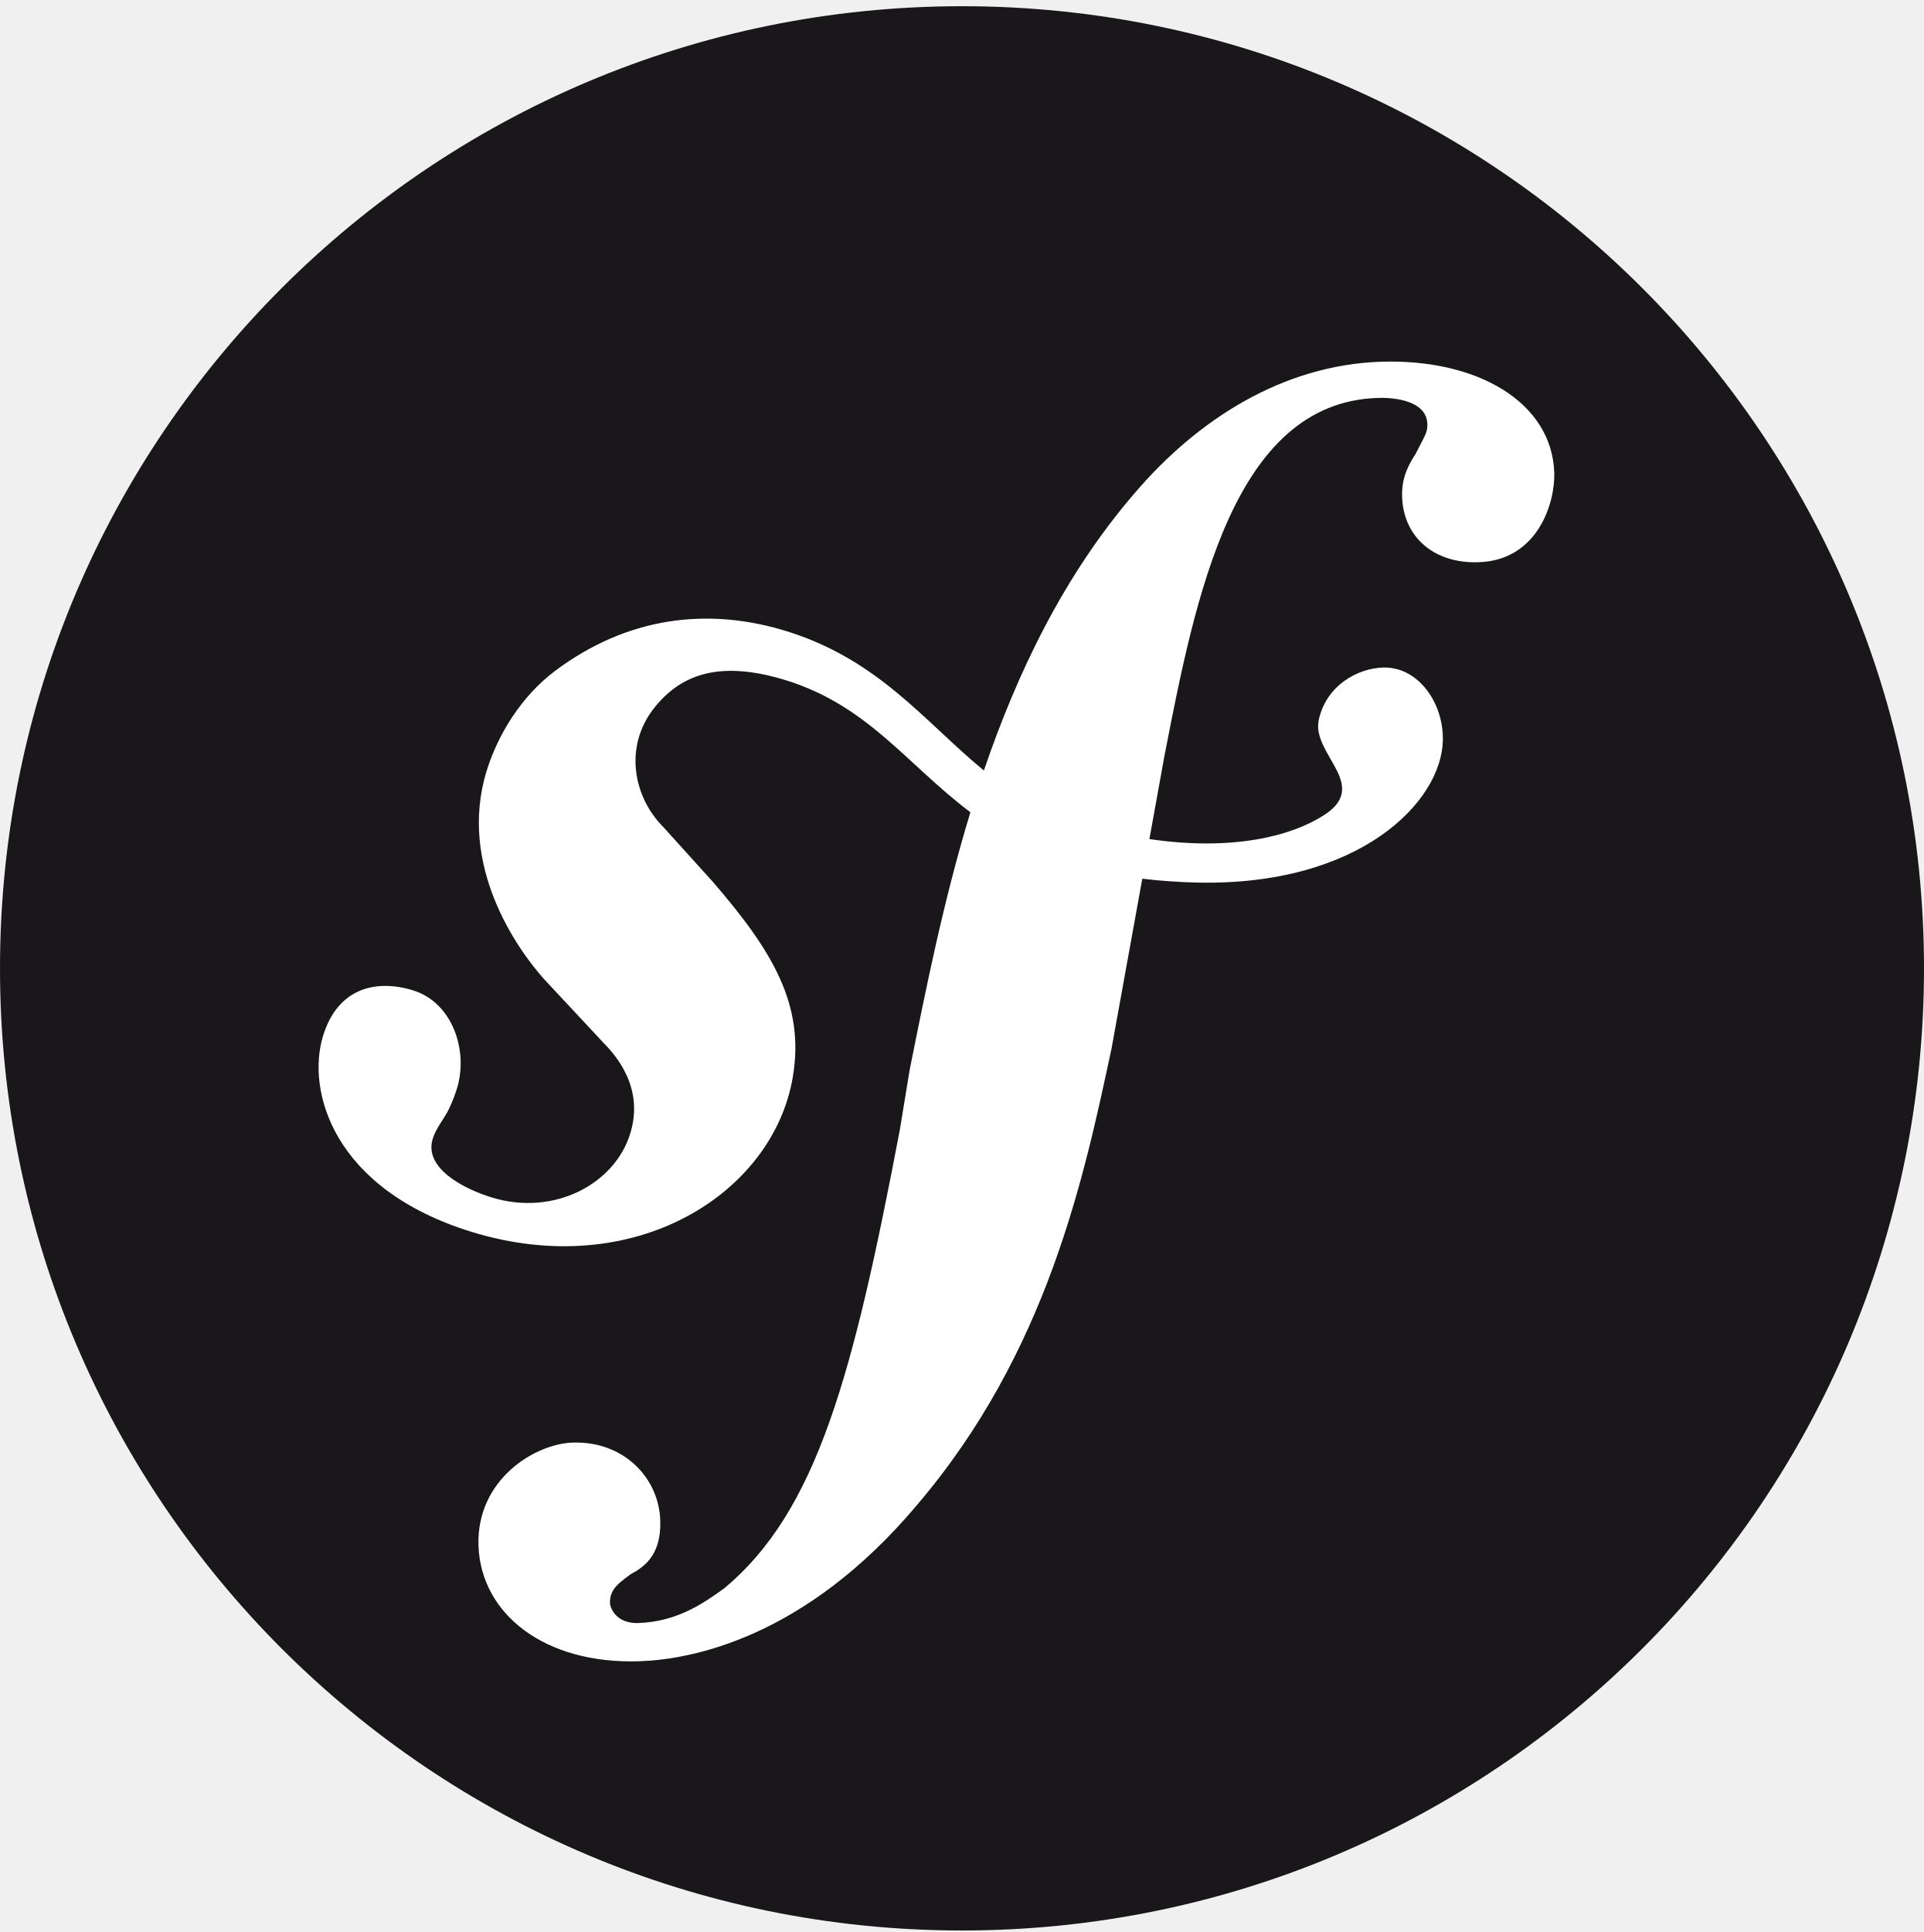
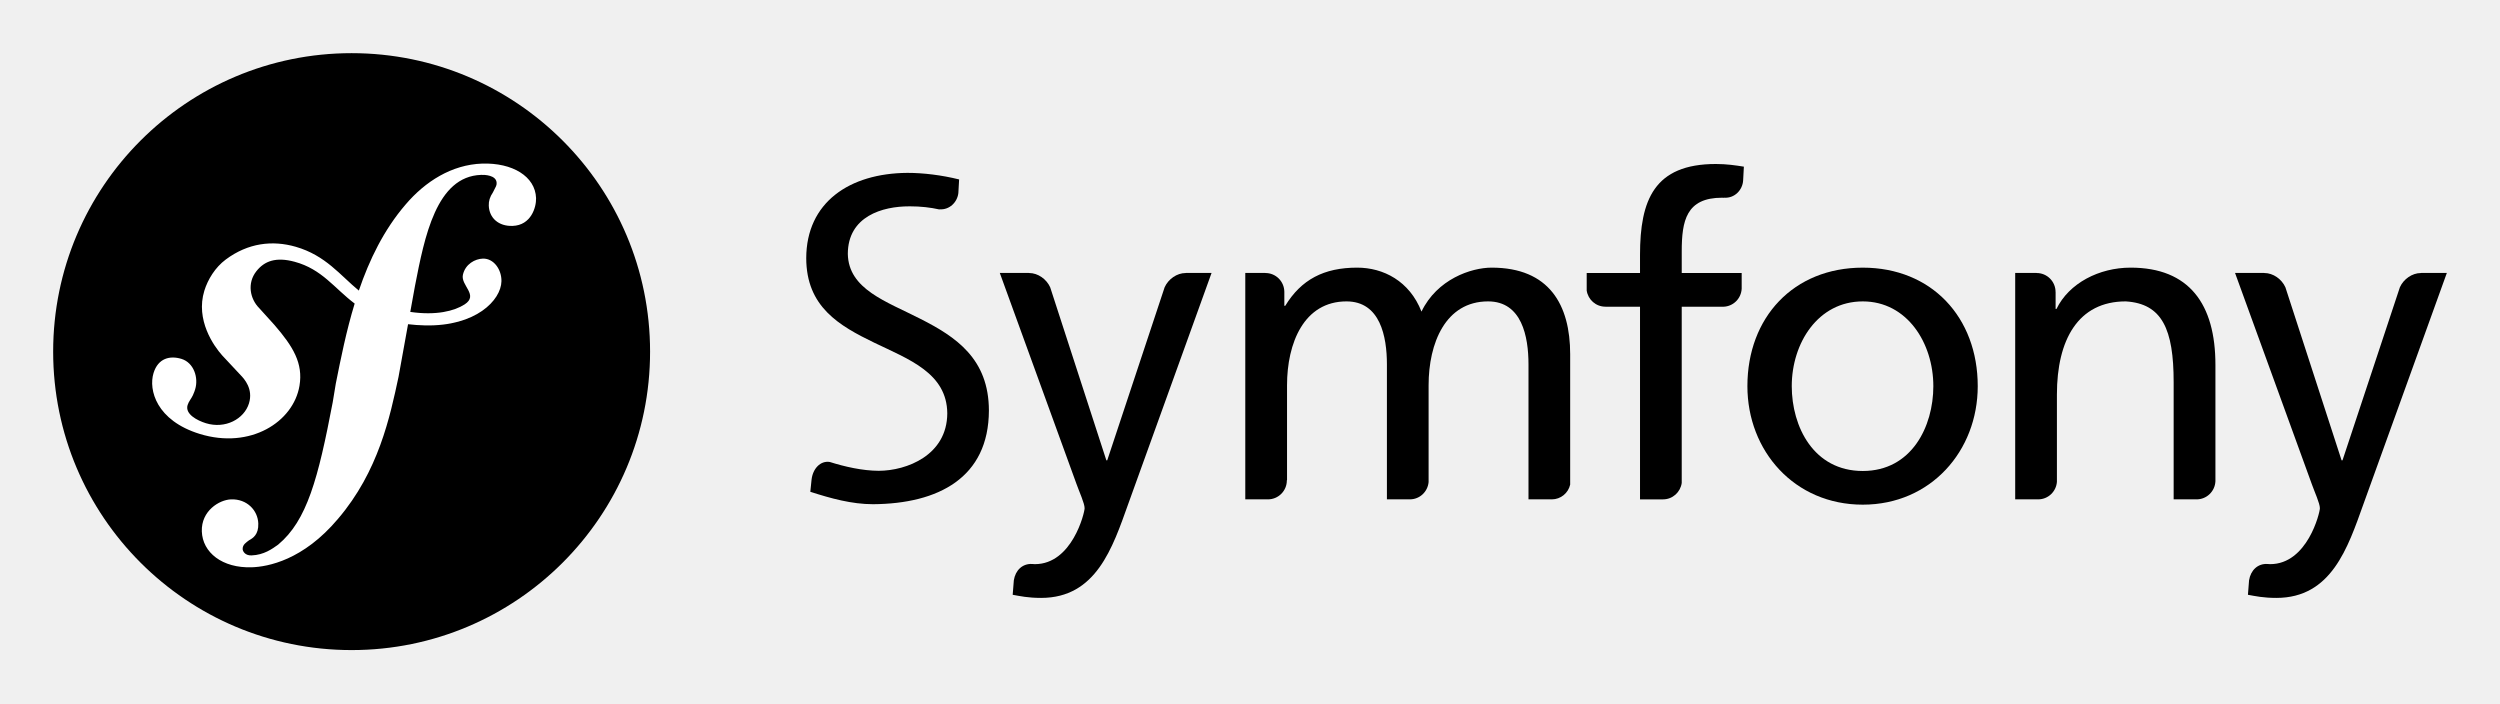
- <svg xmlns="http://www.w3.org/2000/svg" width="2490" height="2500" viewBox="0 0 256 257" preserveAspectRatio="xMinYMin meet">
-   <circle fill="#1A171B" cx="128" cy="128.827" r="128" />
-   <path d="M183.706 48.124c-12.986.453-24.32 7.61-32.757 17.51-9.342 10.855-15.557 23.73-20.035 36.872-8.01-6.565-14.19-15.064-27.041-18.77-9.933-2.852-20.366-1.674-29.96 5.474-4.545 3.395-7.676 8.527-9.165 13.351-3.855 12.537 4.053 23.694 7.645 27.7l7.853 8.416c1.619 1.65 5.518 5.955 3.612 12.127-2.06 6.71-10.15 11.055-18.448 8.495-3.706-1.13-9.03-3.891-7.838-7.779.493-1.59 1.631-2.78 2.241-4.155.56-1.181.827-2.067.997-2.587 1.516-4.95-.555-11.39-5.857-13.025-4.946-1.516-10.007-.315-11.969 6.054-2.225 7.235 1.237 20.366 19.783 26.084 21.729 6.676 40.11-5.155 42.717-20.586 1.642-9.665-2.722-16.845-10.717-26.08l-6.514-7.204c-3.946-3.942-5.301-10.661-1.217-15.825 3.446-4.356 8.354-6.215 16.392-4.029 11.733 3.186 16.963 11.327 25.69 17.893-3.603 11.819-5.958 23.682-8.09 34.32l-1.299 7.931c-6.238 32.721-11 50.688-23.375 61.003-2.493 1.773-6.057 4.427-11.429 4.612-2.816.087-3.726-1.85-3.765-2.694-.067-1.977 1.599-2.883 2.706-3.773 1.654-.902 4.155-2.398 3.985-7.191-.18-5.664-4.872-10.575-11.654-10.35-5.08.173-12.823 4.954-12.532 13.705.303 9.039 8.728 15.813 21.43 15.384 6.79-.233 21.952-2.997 36.895-20.76 17.392-20.362 22.256-43.705 25.915-60.79l4.084-22.556c2.269.272 4.695.453 7.334.516 21.661.457 32.496-10.763 32.657-18.924.107-4.939-3.241-9.799-7.928-9.689-3.355.095-7.57 2.328-8.582 6.968-.988 4.552 6.893 8.66.733 12.65-4.376 2.832-12.221 4.828-23.269 3.206l2.009-11.103c4.1-21.055 9.157-46.954 28.341-47.584 1.398-.071 6.514.063 6.633 3.446.035 1.13-.245 1.418-1.568 4.005-1.347 2.017-1.855 3.734-1.792 5.707.185 5.376 4.273 8.909 10.185 8.696 7.916-.256 10.193-7.963 10.063-11.921-.32-9.3-10.122-15.175-23.1-14.75z" fill="#FFF" />
+ <svg xmlns="http://www.w3.org/2000/svg" version="1.1" x="0px" y="0px" width="235.141" height="66.144" viewBox="0 0 235.141 66.144" enable-background="new 0 0 289.333 122.833" xml:space="preserve" id="svg2">
+   <defs id="defs38" />
+   <g id="fond" transform="translate(-25.585,-24.998)" />
+   <g id="compacte" transform="translate(-25.585,-24.998)" />
+   <g id="rectangle" transform="translate(-25.585,-24.998)" />
+   <g id="g10" transform="translate(-25.585,-24.998)">
+     <g id="g12">
+       <circle id="circle14" r="28.072" cy="58.07" cx="58.657" />
+       <path style="fill:#ffffff" id="path16" d="m 70.93,40.385 c -2.851,0.1 -5.342,1.672 -7.193,3.846 -2.053,2.384 -3.417,5.213 -4.401,8.099 -1.759,-1.442 -3.116,-3.308 -5.938,-4.122 -2.183,-0.627 -4.473,-0.369 -6.58,1.201 -0.999,0.746 -1.686,1.873 -2.013,2.932 -0.848,2.754 0.889,5.205 1.679,6.086 l 1.725,1.846 c 0.356,0.363 1.211,1.309 0.794,2.664 -0.453,1.475 -2.229,2.428 -4.052,1.867 -0.814,-0.252 -1.984,-0.857 -1.721,-1.709 0.108,-0.35 0.358,-0.613 0.493,-0.912 0.123,-0.26 0.181,-0.454 0.218,-0.568 0.333,-1.088 -0.122,-2.502 -1.286,-2.861 -1.087,-0.332 -2.197,-0.068 -2.628,1.329 -0.49,1.591 0.271,4.472 4.344,5.729 4.772,1.467 8.809,-1.133 9.381,-4.521 0.361,-2.122 -0.599,-3.7 -2.354,-5.729 l -1.43,-1.581 c -0.867,-0.867 -1.164,-2.342 -0.268,-3.475 0.757,-0.957 1.834,-1.365 3.601,-0.886 2.577,0.698 3.726,2.487 5.642,3.93 -0.791,2.595 -1.309,5.2 -1.776,7.538 l -0.287,1.74 c -1.371,7.186 -2.416,11.131 -5.134,13.396 -0.547,0.391 -1.331,0.973 -2.51,1.014 -0.619,0.02 -0.818,-0.406 -0.828,-0.592 -0.014,-0.434 0.353,-0.633 0.596,-0.828 0.363,-0.199 0.912,-0.527 0.875,-1.578 -0.041,-1.246 -1.071,-2.324 -2.559,-2.273 -1.117,0.037 -2.816,1.086 -2.752,3.01 0.066,1.984 1.916,3.473 4.706,3.377 1.492,-0.049 4.822,-0.656 8.103,-4.557 3.819,-4.473 4.888,-9.6 5.692,-13.352 l 0.896,-4.953 c 0.499,0.059 1.031,0.1 1.611,0.113 4.757,0.102 7.136,-2.363 7.173,-4.155 0.023,-1.085 -0.712,-2.152 -1.742,-2.128 -0.736,0.021 -1.662,0.511 -1.884,1.529 -0.217,1 1.514,1.902 0.161,2.779 -0.961,0.623 -2.684,1.061 -5.11,0.705 l 0.442,-2.439 c 0.899,-4.624 2.011,-10.312 6.224,-10.449 0.307,-0.016 1.431,0.014 1.457,0.756 0.007,0.248 -0.054,0.312 -0.344,0.88 -0.297,0.442 -0.408,0.819 -0.395,1.253 0.042,1.18 0.939,1.956 2.238,1.91 1.737,-0.057 2.237,-1.748 2.209,-2.618 -0.072,-2.045 -2.226,-3.335 -5.075,-3.243 z" />
+     </g>
+     <g id="g18">
+       <g id="g20">
+         <path id="path22" d="m 200.791,50.172 c 6.474,0 10.813,4.677 10.813,11.147 0,6.097 -4.424,11.146 -10.813,11.146 -6.428,0 -10.852,-5.049 -10.852,-11.146 0,-6.47 4.338,-11.147 10.852,-11.147 z m 0,19.125 c 4.593,0 6.637,-4.176 6.637,-7.978 0,-4.048 -2.463,-7.972 -6.637,-7.972 -4.216,0 -6.68,3.924 -6.68,7.972 0,3.802 2.047,7.978 6.68,7.978 z" />
+       </g>
+       <path id="path24" d="m 189.401,52.154 0,-1.481 -5.638,0 0,-2.024 c 0,-2.881 0.419,-5.055 3.798,-5.055 0.062,0 0.128,0.006 0.193,0.009 0.007,0 0.005,-0.011 0.013,-0.011 0.938,0.068 1.72,-0.695 1.772,-1.633 l 0.068,-1.286 c -0.793,-0.126 -1.63,-0.25 -2.63,-0.25 -5.803,0 -7.138,3.382 -7.138,8.56 l 0,1.69 -5.015,0 0,1.653 c 0.129,0.857 0.863,1.518 1.758,1.518 0.004,0 0.009,0.004 0.014,0.004 l 3.243,0 0,18.119 2.16,0 c 0.005,0 0.002,0 0.007,0 0.9,0 1.634,-0.678 1.756,-1.541 l 0,-16.578 3.926,0 c 0.924,-0.031 1.667,-0.77 1.713,-1.694 z" />
+       <path id="path26" d="m 137.125,50.673 c -0.006,0 -0.011,0.005 -0.021,0.005 -0.826,0 -1.627,0.568 -1.977,1.337 l -5.399,16.278 -0.084,0 -5.281,-16.27 c -0.346,-0.773 -1.15,-1.346 -1.982,-1.346 -0.01,0 -0.013,-0.005 -0.021,-0.005 l -2.737,0 7.223,19.874 c 0.252,0.711 0.754,1.797 0.754,2.254 0,0.42 -1.17,5.26 -4.679,5.26 -0.086,0 -0.174,-0.01 -0.259,-0.016 -0.895,-0.049 -1.571,0.576 -1.72,1.539 l -0.107,1.359 c 0.71,0.125 1.422,0.293 2.674,0.293 5.176,0 6.721,-4.721 8.184,-8.811 l 7.847,-21.753 -2.415,0 z" />
+       <path id="path28" d="m 112.177,54.998 c -3.24,-1.658 -6.787,-2.785 -6.849,-6.121 0.01,-3.543 3.266,-4.474 5.774,-4.471 0.012,-0.002 0.022,-0.002 0.028,-0.002 1.09,0 1.961,0.108 2.812,0.295 0.011,0 0.009,-0.014 0.022,-0.014 0.9,0.066 1.655,-0.637 1.76,-1.523 l 0.072,-1.287 c -1.645,-0.408 -3.364,-0.617 -4.86,-0.617 -5.455,0.034 -9.506,2.779 -9.519,8.018 0.006,4.58 3.092,6.355 6.414,7.963 3.256,1.566 6.821,2.858 6.852,6.639 -0.018,3.943 -3.824,5.396 -6.447,5.402 -1.534,-0.006 -3.199,-0.387 -4.603,-0.83 -0.879,-0.145 -1.6,0.631 -1.715,1.658 l -0.118,1.146 c 1.929,0.623 3.906,1.168 5.895,1.168 0,0 0.002,0 0.004,0 0.005,0 0.012,0 0.018,0 6.112,-0.045 10.862,-2.482 10.881,-8.811 -0.007,-4.882 -3.116,-6.933 -6.421,-8.613 z" />
+       <path id="path30" d="m 171.534,71.967 c 0.003,0 0.003,0 0.005,0 0.847,0 1.554,-0.596 1.731,-1.389 l 0,-12.264 c 0,-4.635 -1.958,-8.143 -7.389,-8.143 -1.92,0 -5.134,1.088 -6.596,4.135 -1.126,-2.881 -3.59,-4.135 -6.051,-4.135 -3.133,0 -5.263,1.127 -6.765,3.592 l -0.084,0 0,-1.324 c -0.012,-0.975 -0.801,-1.762 -1.777,-1.762 -0.009,0 -0.013,-0.005 -0.019,-0.005 l -1.877,0 0,21.294 2.124,0 c 0.003,0 0.003,0 0.005,0 0.984,0 1.78,-0.799 1.78,-1.781 0,-0.027 0.009,-0.037 0.018,-0.055 l 0,-8.895 c 0,-3.965 1.585,-7.889 5.592,-7.889 3.171,0 3.802,3.297 3.802,5.928 l 0,12.691 2.153,0 c 0.002,0 0.002,0 0.006,0 0.93,0 1.679,-0.715 1.762,-1.623 l 0,-9.107 c 0,-3.965 1.588,-7.889 5.595,-7.889 3.173,0 3.8,3.297 3.8,5.928 l 0,12.691 2.185,0 z" />
+       <path id="path32" d="m 232.182,71.967 c 0.002,0 0.002,0 0.005,0 0.957,0 1.728,-0.756 1.773,-1.703 l 0,-10.948 c 0,-5.719 -2.466,-9.145 -7.977,-9.145 -2.964,0 -5.801,1.463 -6.973,3.886 l -0.082,0 0,-1.591 c 0,-0.002 -0.004,-0.002 -0.004,-0.006 0,-0.987 -0.799,-1.783 -1.779,-1.783 -0.011,0 -0.013,-0.005 -0.02,-0.005 l -1.998,0 0,21.294 2.157,0 c 0,0 0,0 0.004,0 0.934,0 1.691,-0.727 1.763,-1.643 l 0,-8.211 c 0,-5.176 2.006,-8.766 6.473,-8.766 3.427,0.207 4.507,2.627 4.507,7.597 l 0,11.022 2.151,0 z" />
+       <path id="path34" d="m 253.31,50.673 c -0.01,0 -0.014,0.005 -0.022,0.005 -0.827,0 -1.629,0.568 -1.978,1.337 l -5.397,16.278 -0.088,0 -5.282,-16.27 c -0.346,-0.773 -1.15,-1.346 -1.98,-1.346 -0.008,0 -0.013,-0.005 -0.02,-0.005 l -2.737,0 7.224,19.874 c 0.25,0.711 0.755,1.797 0.755,2.254 0,0.42 -1.171,5.26 -4.681,5.26 -0.085,0 -0.171,-0.01 -0.259,-0.016 -0.895,-0.049 -1.568,0.576 -1.722,1.539 l -0.105,1.359 c 0.709,0.125 1.422,0.293 2.675,0.293 5.176,0 6.72,-4.721 8.184,-8.811 l 7.849,-21.753 -2.416,0 z" />
+     </g>
+   </g>
</svg>
